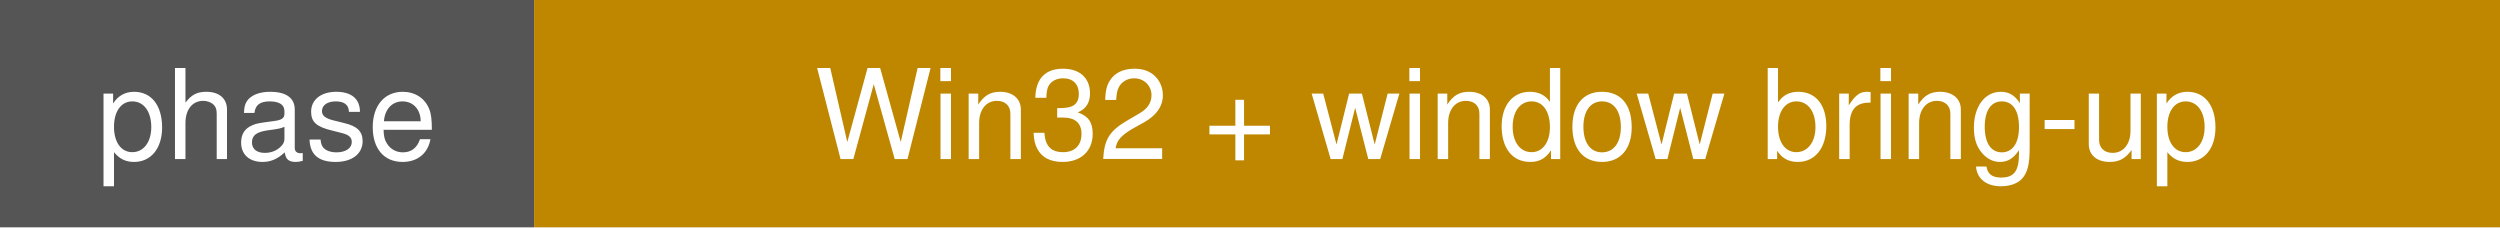
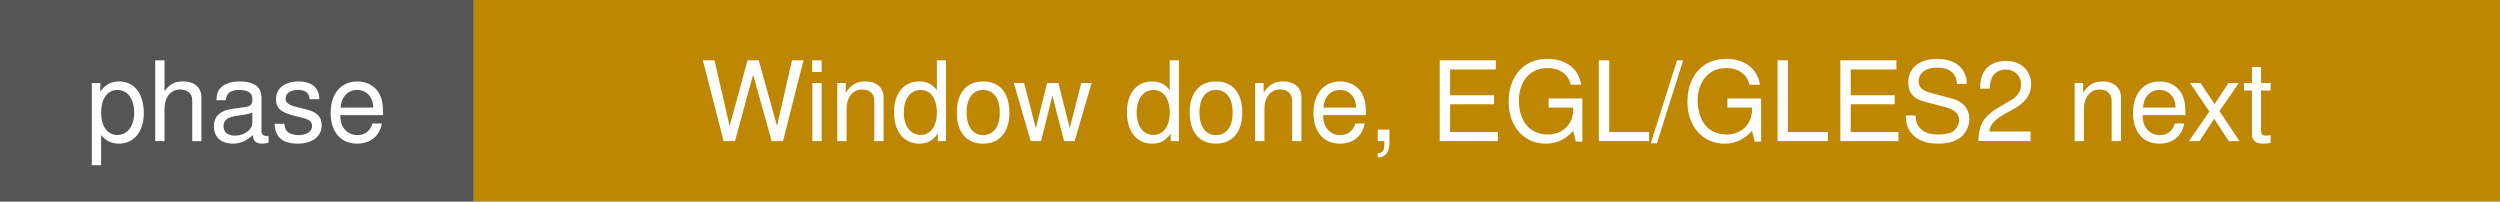
- <svg xmlns="http://www.w3.org/2000/svg" width="220" height="20" role="img" aria-label="phase: Win32 + window bring-up">
+ <svg xmlns="http://www.w3.org/2000/svg" width="248" height="20" role="img" aria-label="phase: Window done, EGL/GLES2 next">
  <rect width="47" height="20" fill="#555" />
-   <rect x="47" width="173" height="20" fill="#bf8700" />
+   <rect x="47" width="201" height="20" fill="#bf8700" />
  <g fill="#fff" font-family="-apple-system,Segoe UI,Helvetica,Arial,sans-serif" font-size="11">
    <text x="23.5" y="14" text-anchor="middle">phase</text>
-     <text x="133.5" y="14" text-anchor="middle">Win32 + window bring-up</text>
+     <text x="147.5" y="14" text-anchor="middle">Window done, EGL/GLES2 next</text>
  </g>
</svg>
